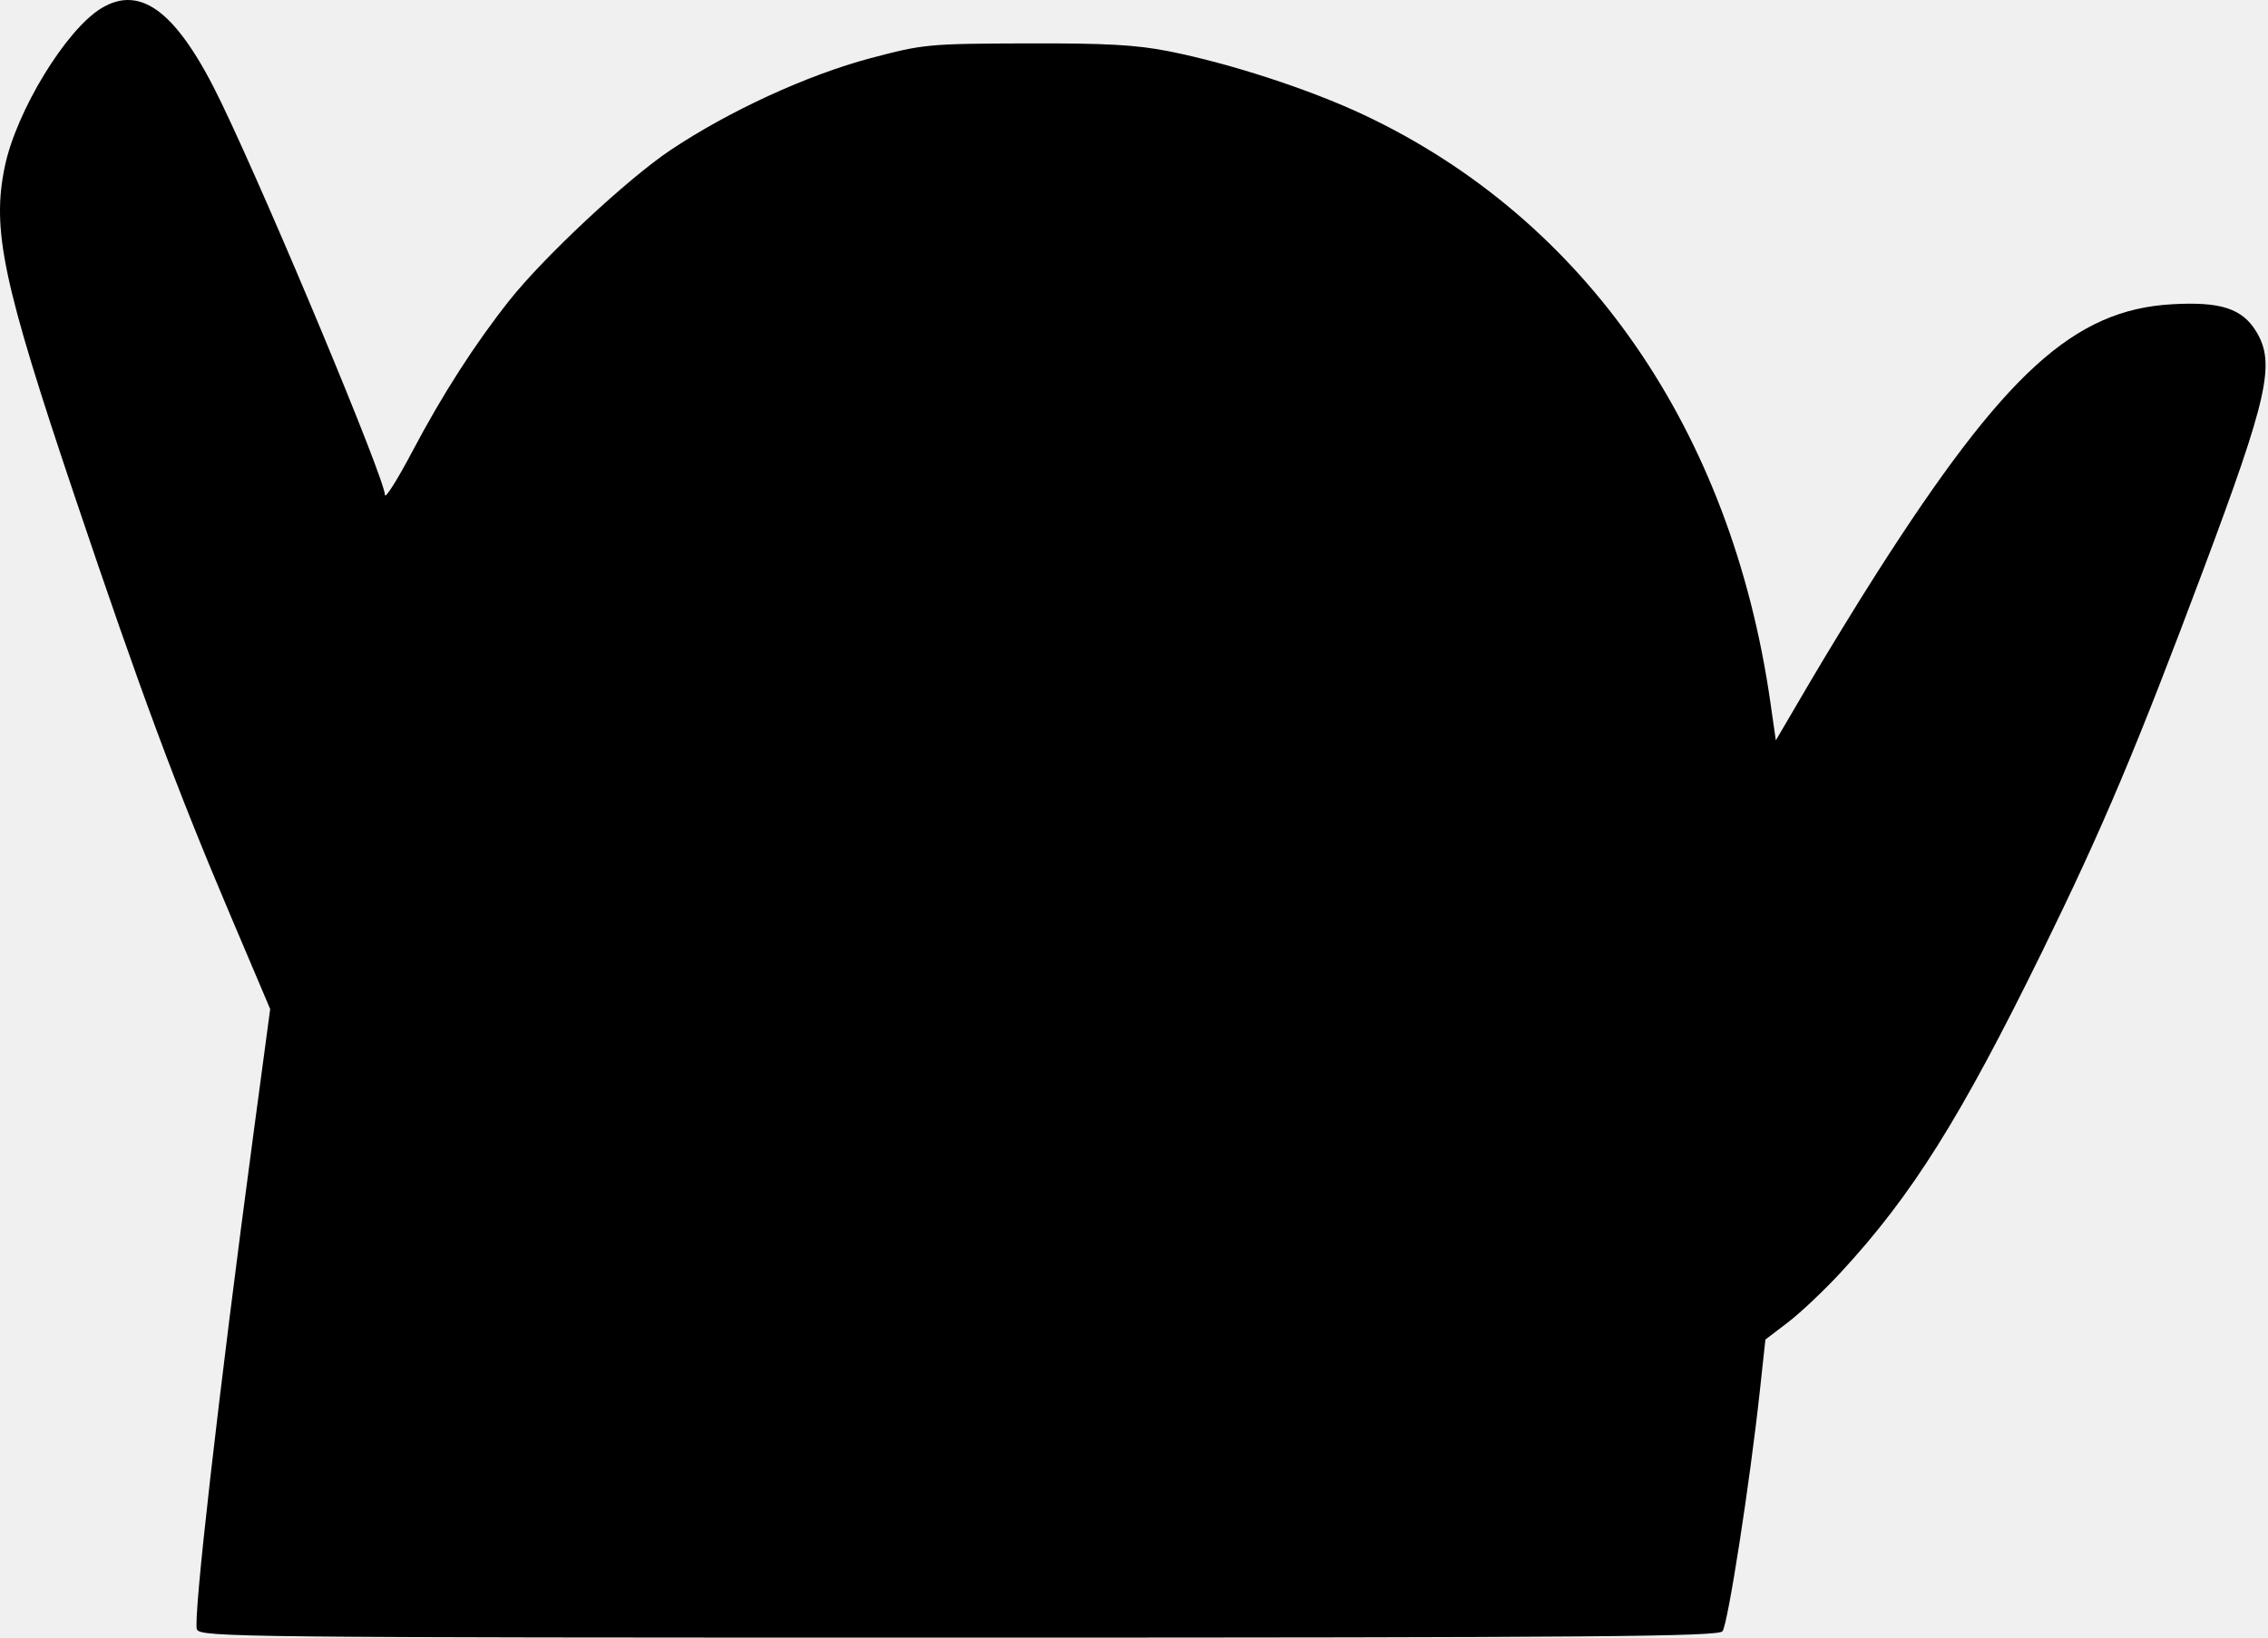
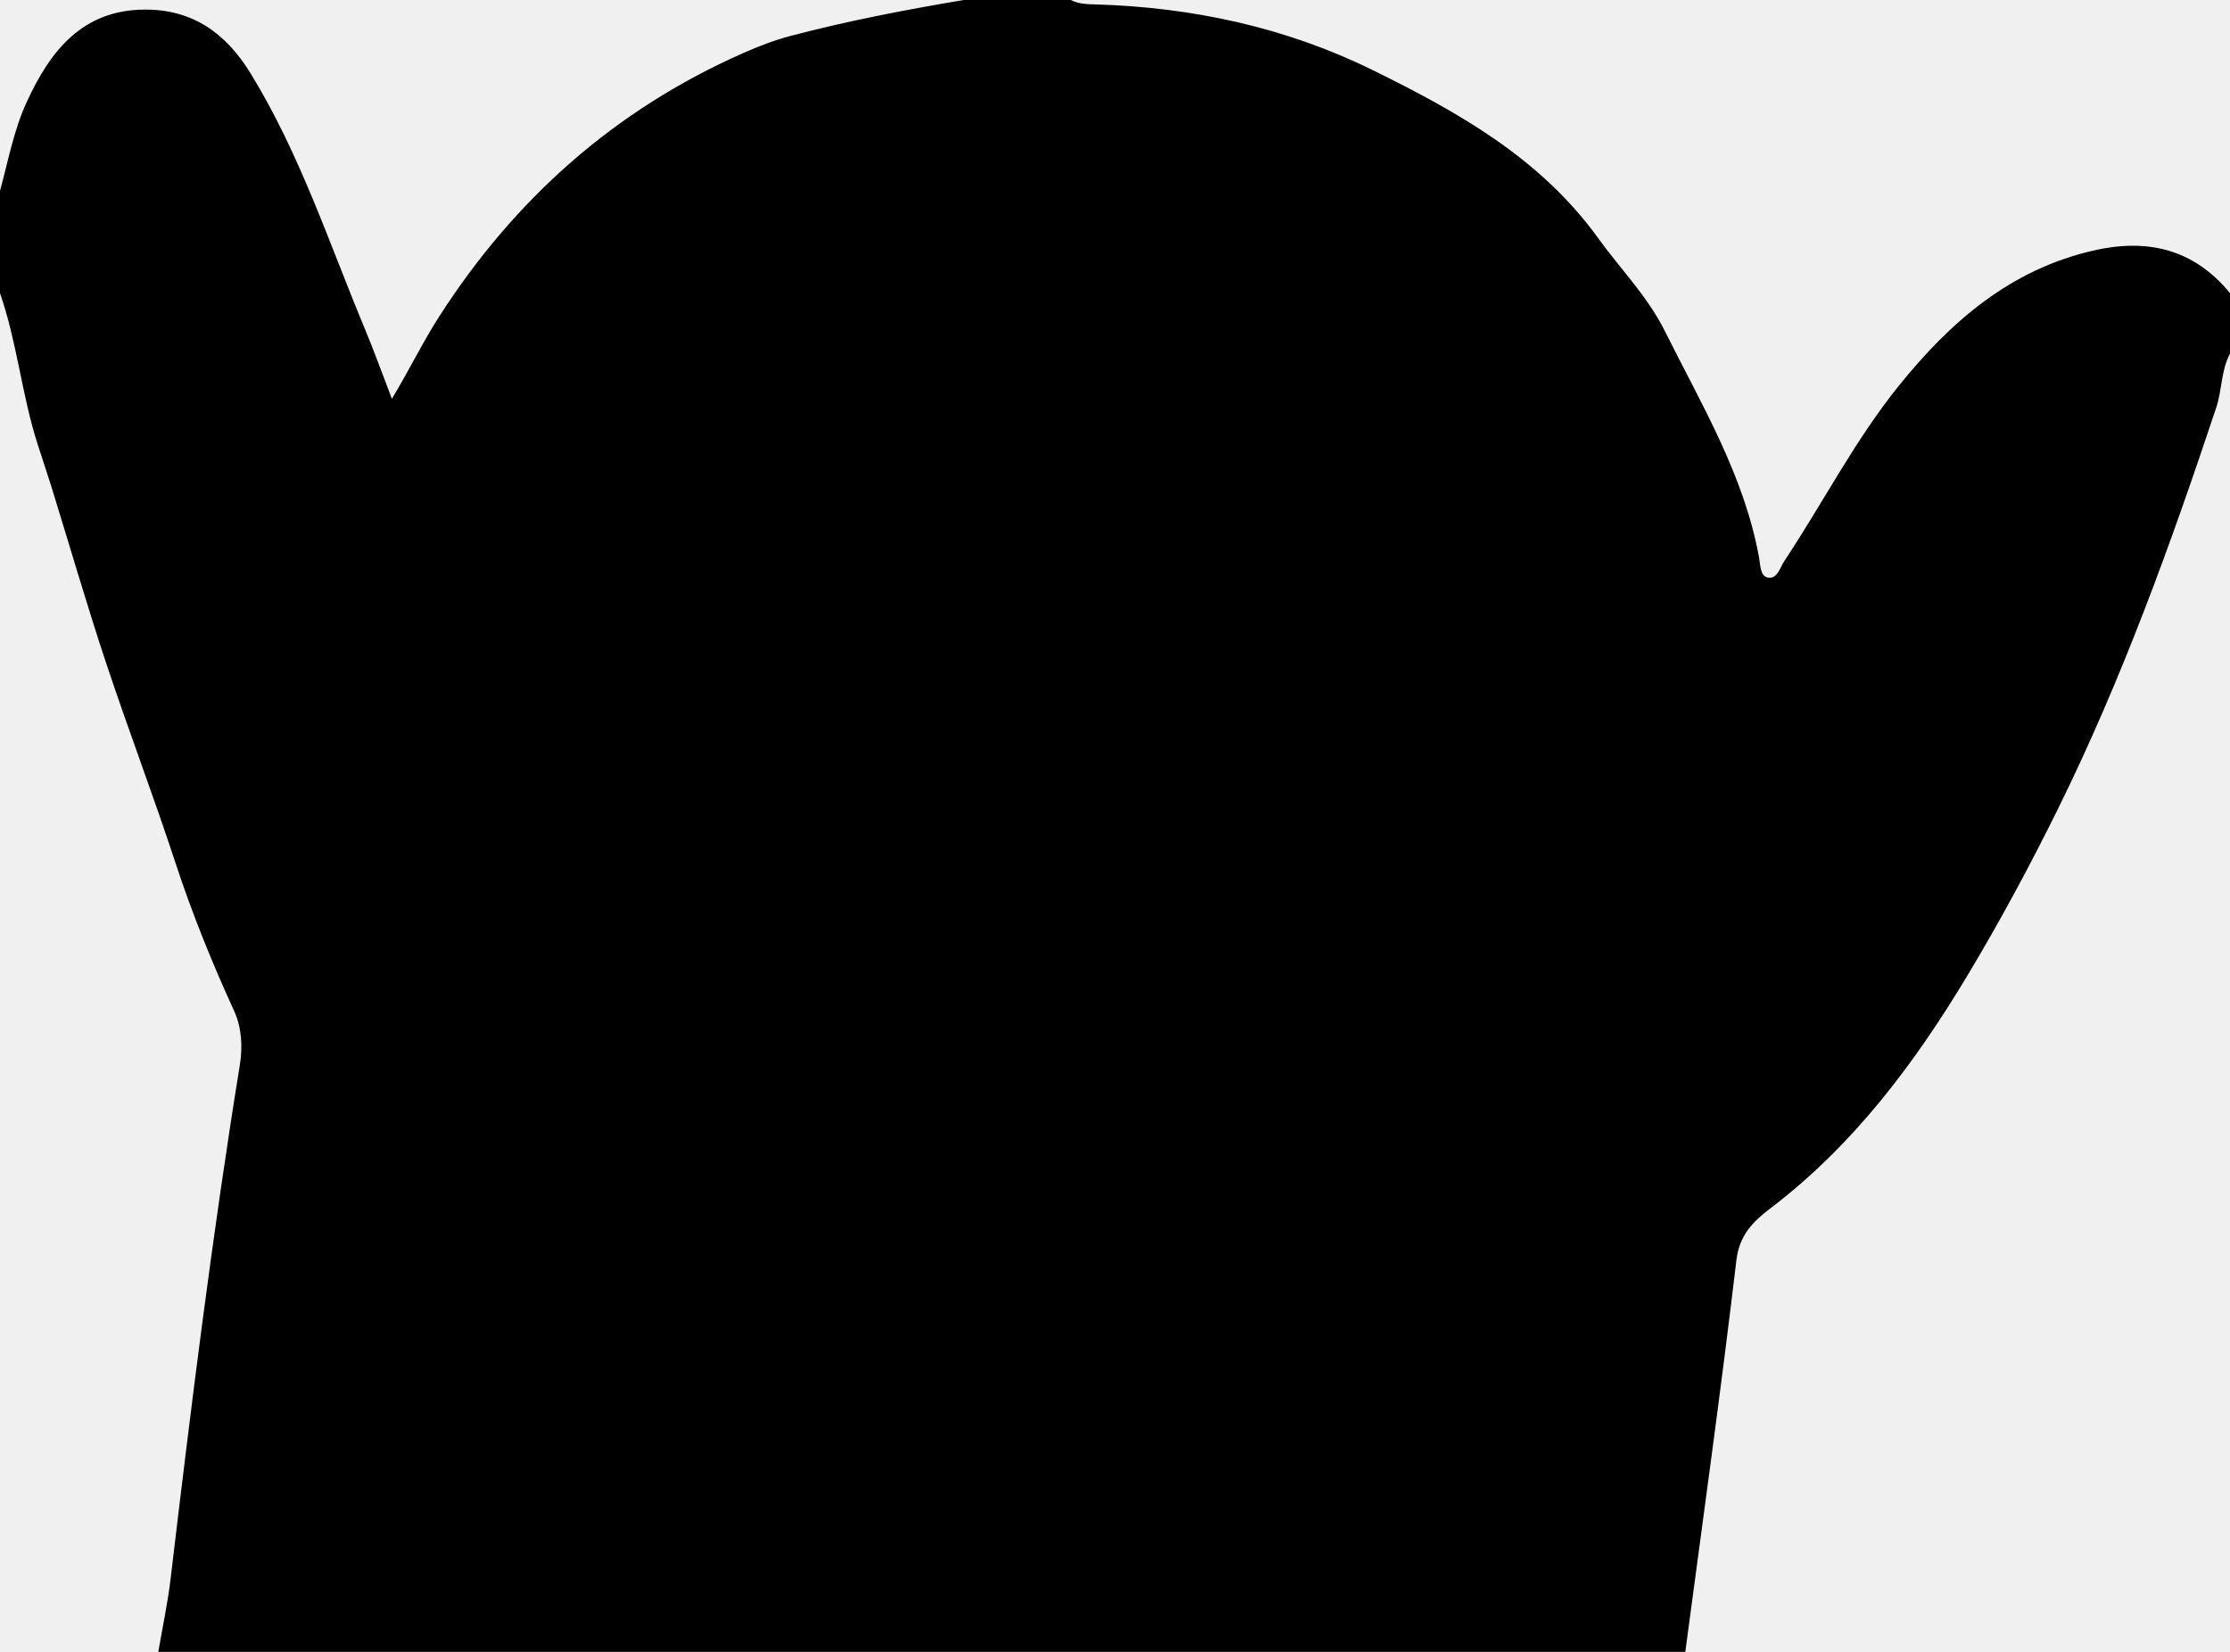
- <svg xmlns="http://www.w3.org/2000/svg" width="360" height="260" viewBox="0 0 360 260" fill="none">
-   <path fill-rule="evenodd" clip-rule="evenodd" d="M16.053 1.328C10.469 4.736 2.616 17.613 0.775 26.38C-1.349 36.494 0.426 44.85 11.985 79.17C22.265 109.69 27.969 125.052 36.389 144.893L42.886 160.204L40.238 179.963C34.658 221.611 30.578 257.425 31.265 258.721C31.906 259.931 38.417 260 152.26 260C253.418 260 272.709 259.84 273.409 258.996C274.257 257.973 277.744 235.531 279.342 220.814L280.224 212.679L283.804 209.947C285.772 208.445 289.541 204.881 292.18 202.029C303.468 189.825 311.219 177.475 324.143 151.105C333.804 131.393 339.099 118.85 349.691 90.581C360.006 63.051 361.201 57.678 358.134 52.641C355.903 48.979 352.482 47.869 344.769 48.306C329.209 49.189 318.192 59.224 297.885 91.011C294.857 95.75 290.018 103.659 287.13 108.586L281.879 117.545L281.013 111.509C274.809 68.295 251.656 34.825 216.497 18.246C207.907 14.195 195.285 10.076 185.533 8.141C180.366 7.116 175.537 6.849 162.907 6.889C147.322 6.941 146.594 7.009 138.208 9.23C128.192 11.883 115.68 17.633 106.409 23.843C99.551 28.437 86.316 40.795 80.836 47.721C75.356 54.647 70.232 62.622 65.484 71.617C63.079 76.173 61.106 79.303 61.099 78.571C61.076 76.03 43.053 32.804 35.178 16.401C28.275 2.023 22.444 -2.573 16.053 1.328Z" fill="black" />
+ <svg xmlns="http://www.w3.org/2000/svg" width="351" height="260" viewBox="0 0 351 260" fill="none">
+   <g clip-path="url(#clip0_282_6680)">
+     <path d="M159.745 260H24.914C25.574 256.162 26.395 252.339 26.856 248.479C30.051 221.498 33.393 194.531 37.738 167.704C38.222 164.723 38.046 161.735 36.837 159.083C33.334 151.445 30.205 143.696 27.582 135.705C24.13 125.174 20.173 114.81 16.678 104.286C13.622 95.072 10.918 85.741 8.046 76.462C7.357 74.257 6.61 72.075 5.906 69.87C3.415 62.092 2.689 53.875 0 46.141V30.028C1.297 25.334 2.154 20.5 4.206 16.054C7.892 8.034 12.948 1.538 22.819 1.509C30.293 1.487 35.525 5.178 39.431 11.535C47.22 24.206 51.793 38.26 57.464 51.846C58.857 55.171 60.066 58.57 61.685 62.773C64.521 58.05 66.565 53.809 69.101 49.861C81.001 31.302 96.763 17.285 116.973 8.357C119.413 7.28 121.883 6.321 124.513 5.632C133.475 3.281 142.554 1.531 151.685 0H168.539C169.777 0.645 171.125 0.652 172.466 0.696C187.679 1.135 202.422 4.328 215.971 10.993C229.315 17.548 242.395 24.799 251.548 37.484C255.058 42.362 259.3 46.588 262.07 52.154C267.815 63.696 274.52 74.792 276.872 87.741C277.085 88.891 277.034 90.678 278.243 90.912C279.759 91.198 280.177 89.316 280.873 88.268C286.941 79.135 291.924 69.35 298.863 60.73C307.055 50.572 316.406 42.464 329.442 39.447C337.935 37.477 345.292 39.161 351 46.141V55.662C349.586 58.306 349.762 61.36 348.838 64.136C341.686 85.653 333.97 106.959 323.917 127.327C319.549 136.167 314.889 144.846 309.811 153.312C301.42 167.315 291.777 180.213 278.631 190.21C275.971 192.232 273.773 194.37 273.304 198.376C270.871 218.949 267.991 239.464 265.265 260H159.745Z" fill="black" />
+   </g>
+   <defs>
+     <clipPath id="clip0_282_6680">
+       <rect width="351" height="260" fill="white" />
+     </clipPath>
+   </defs>
</svg>
